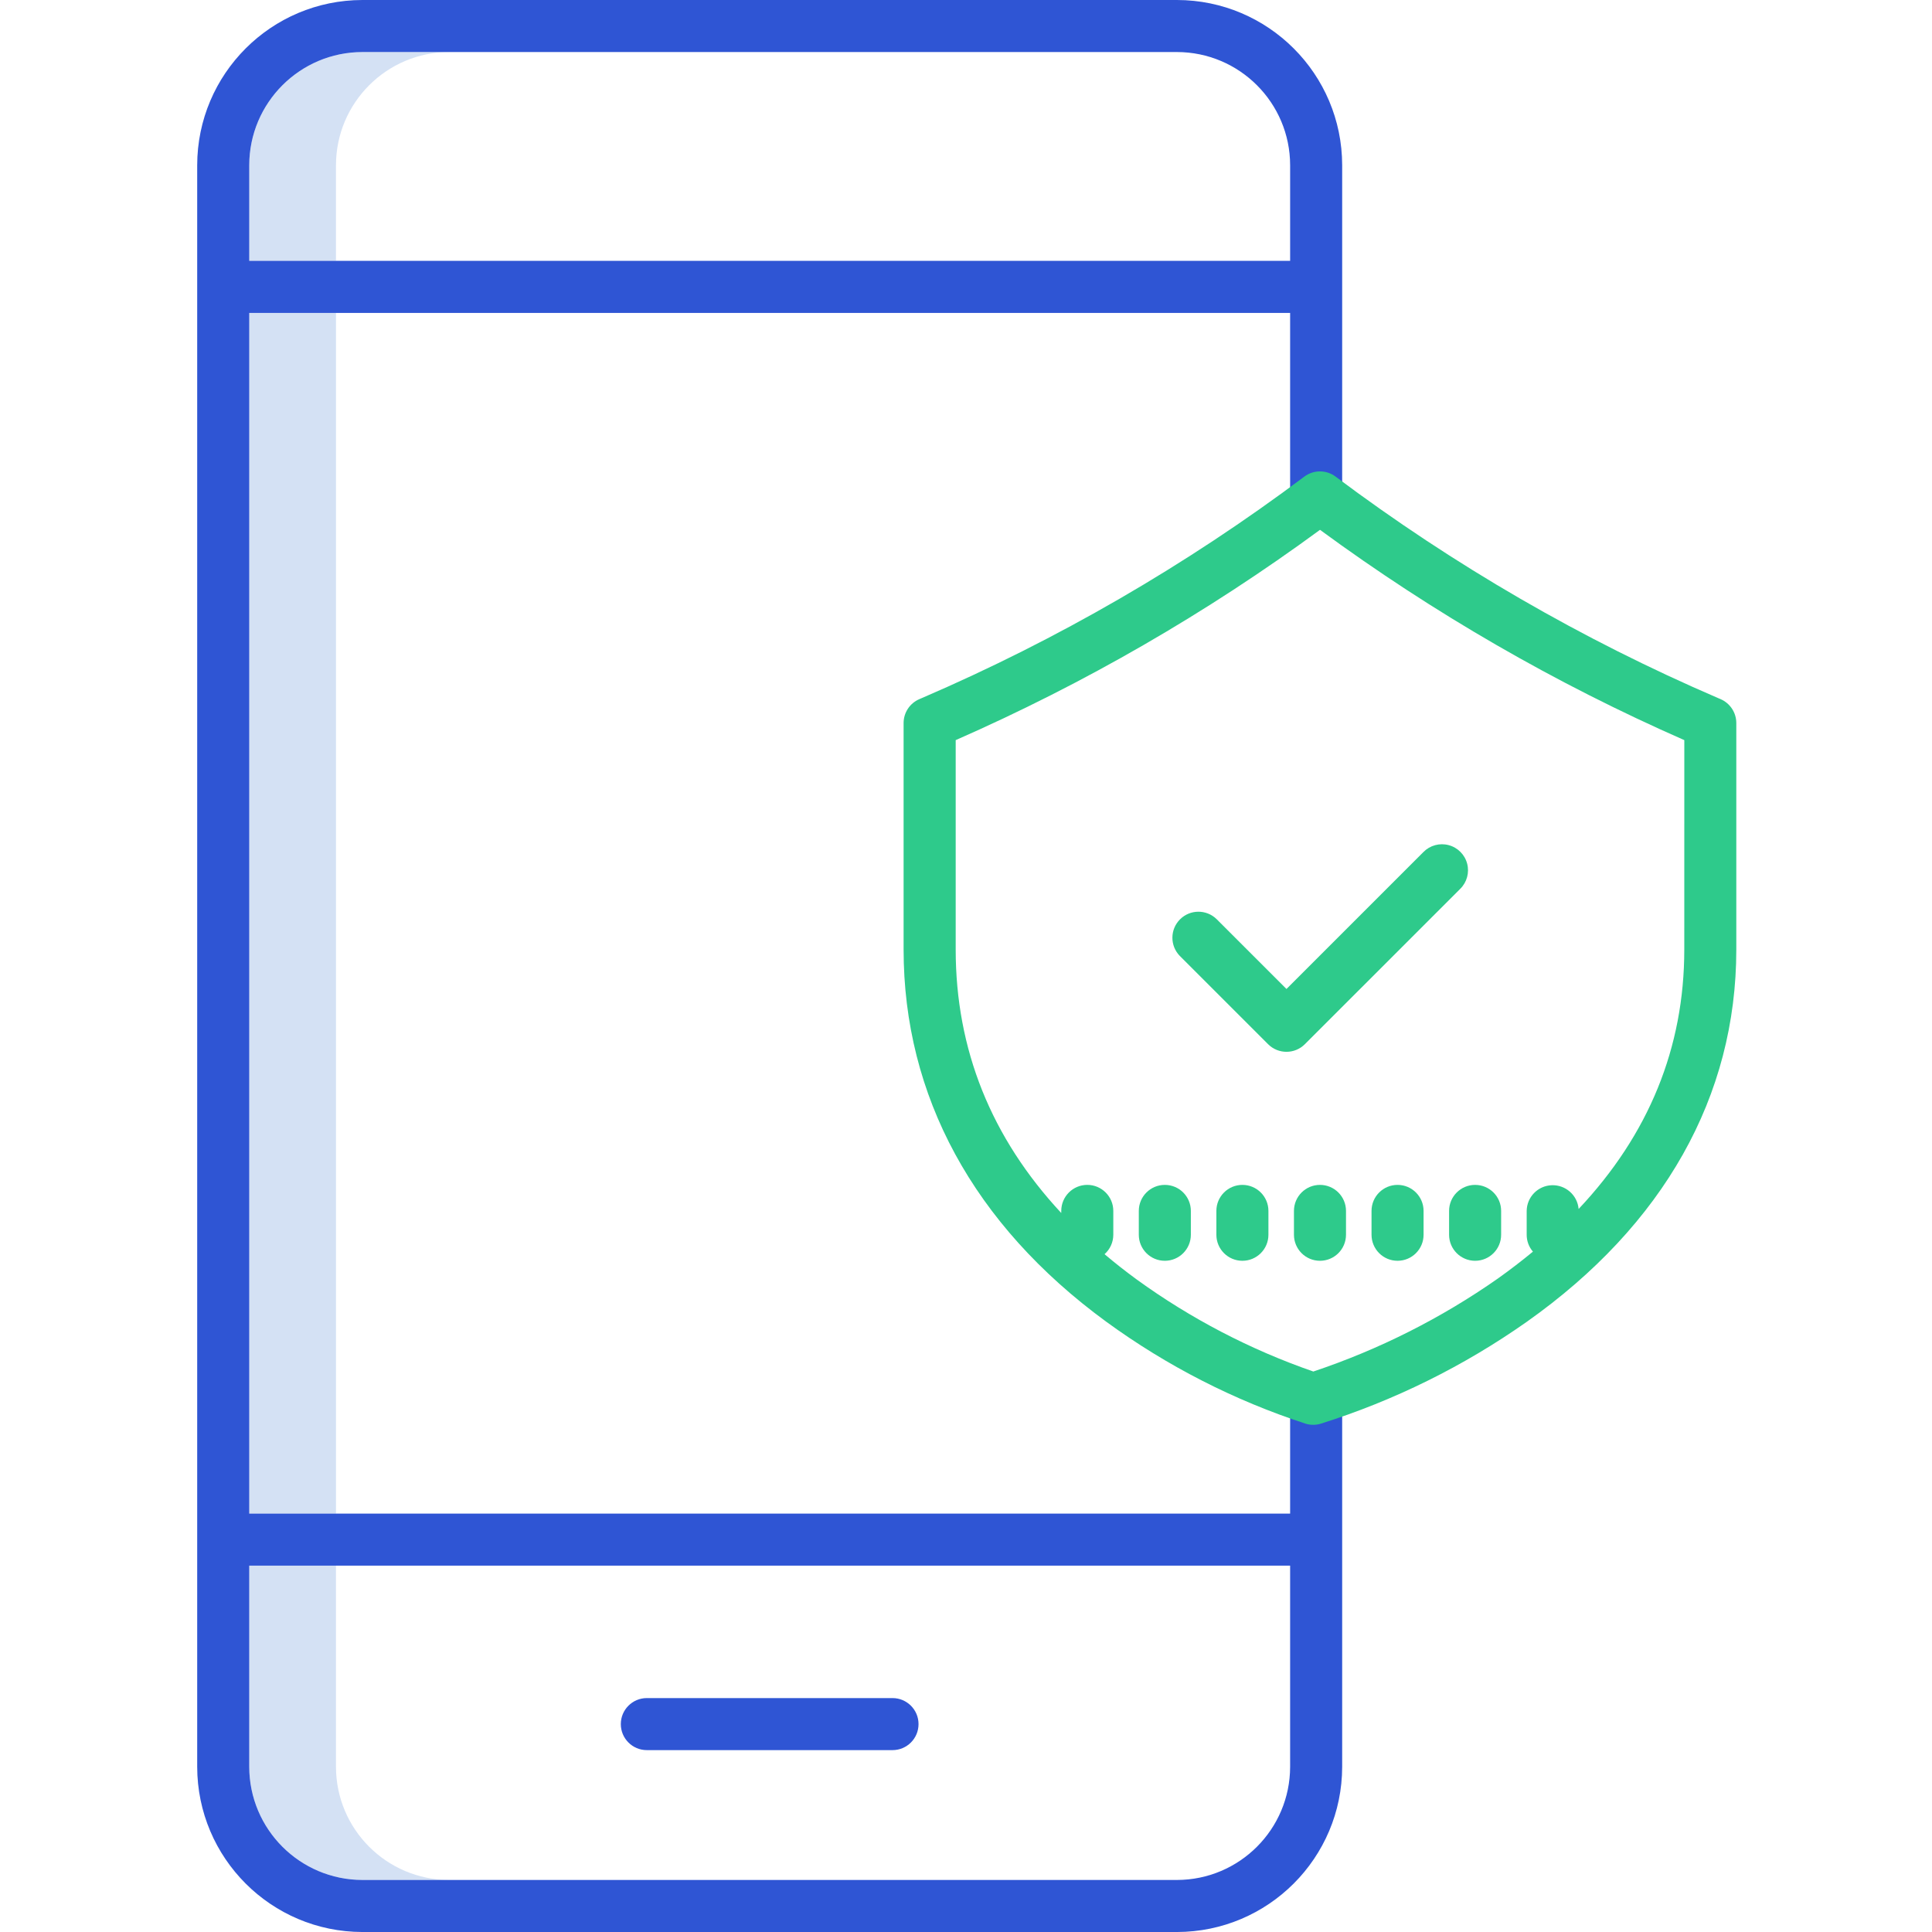
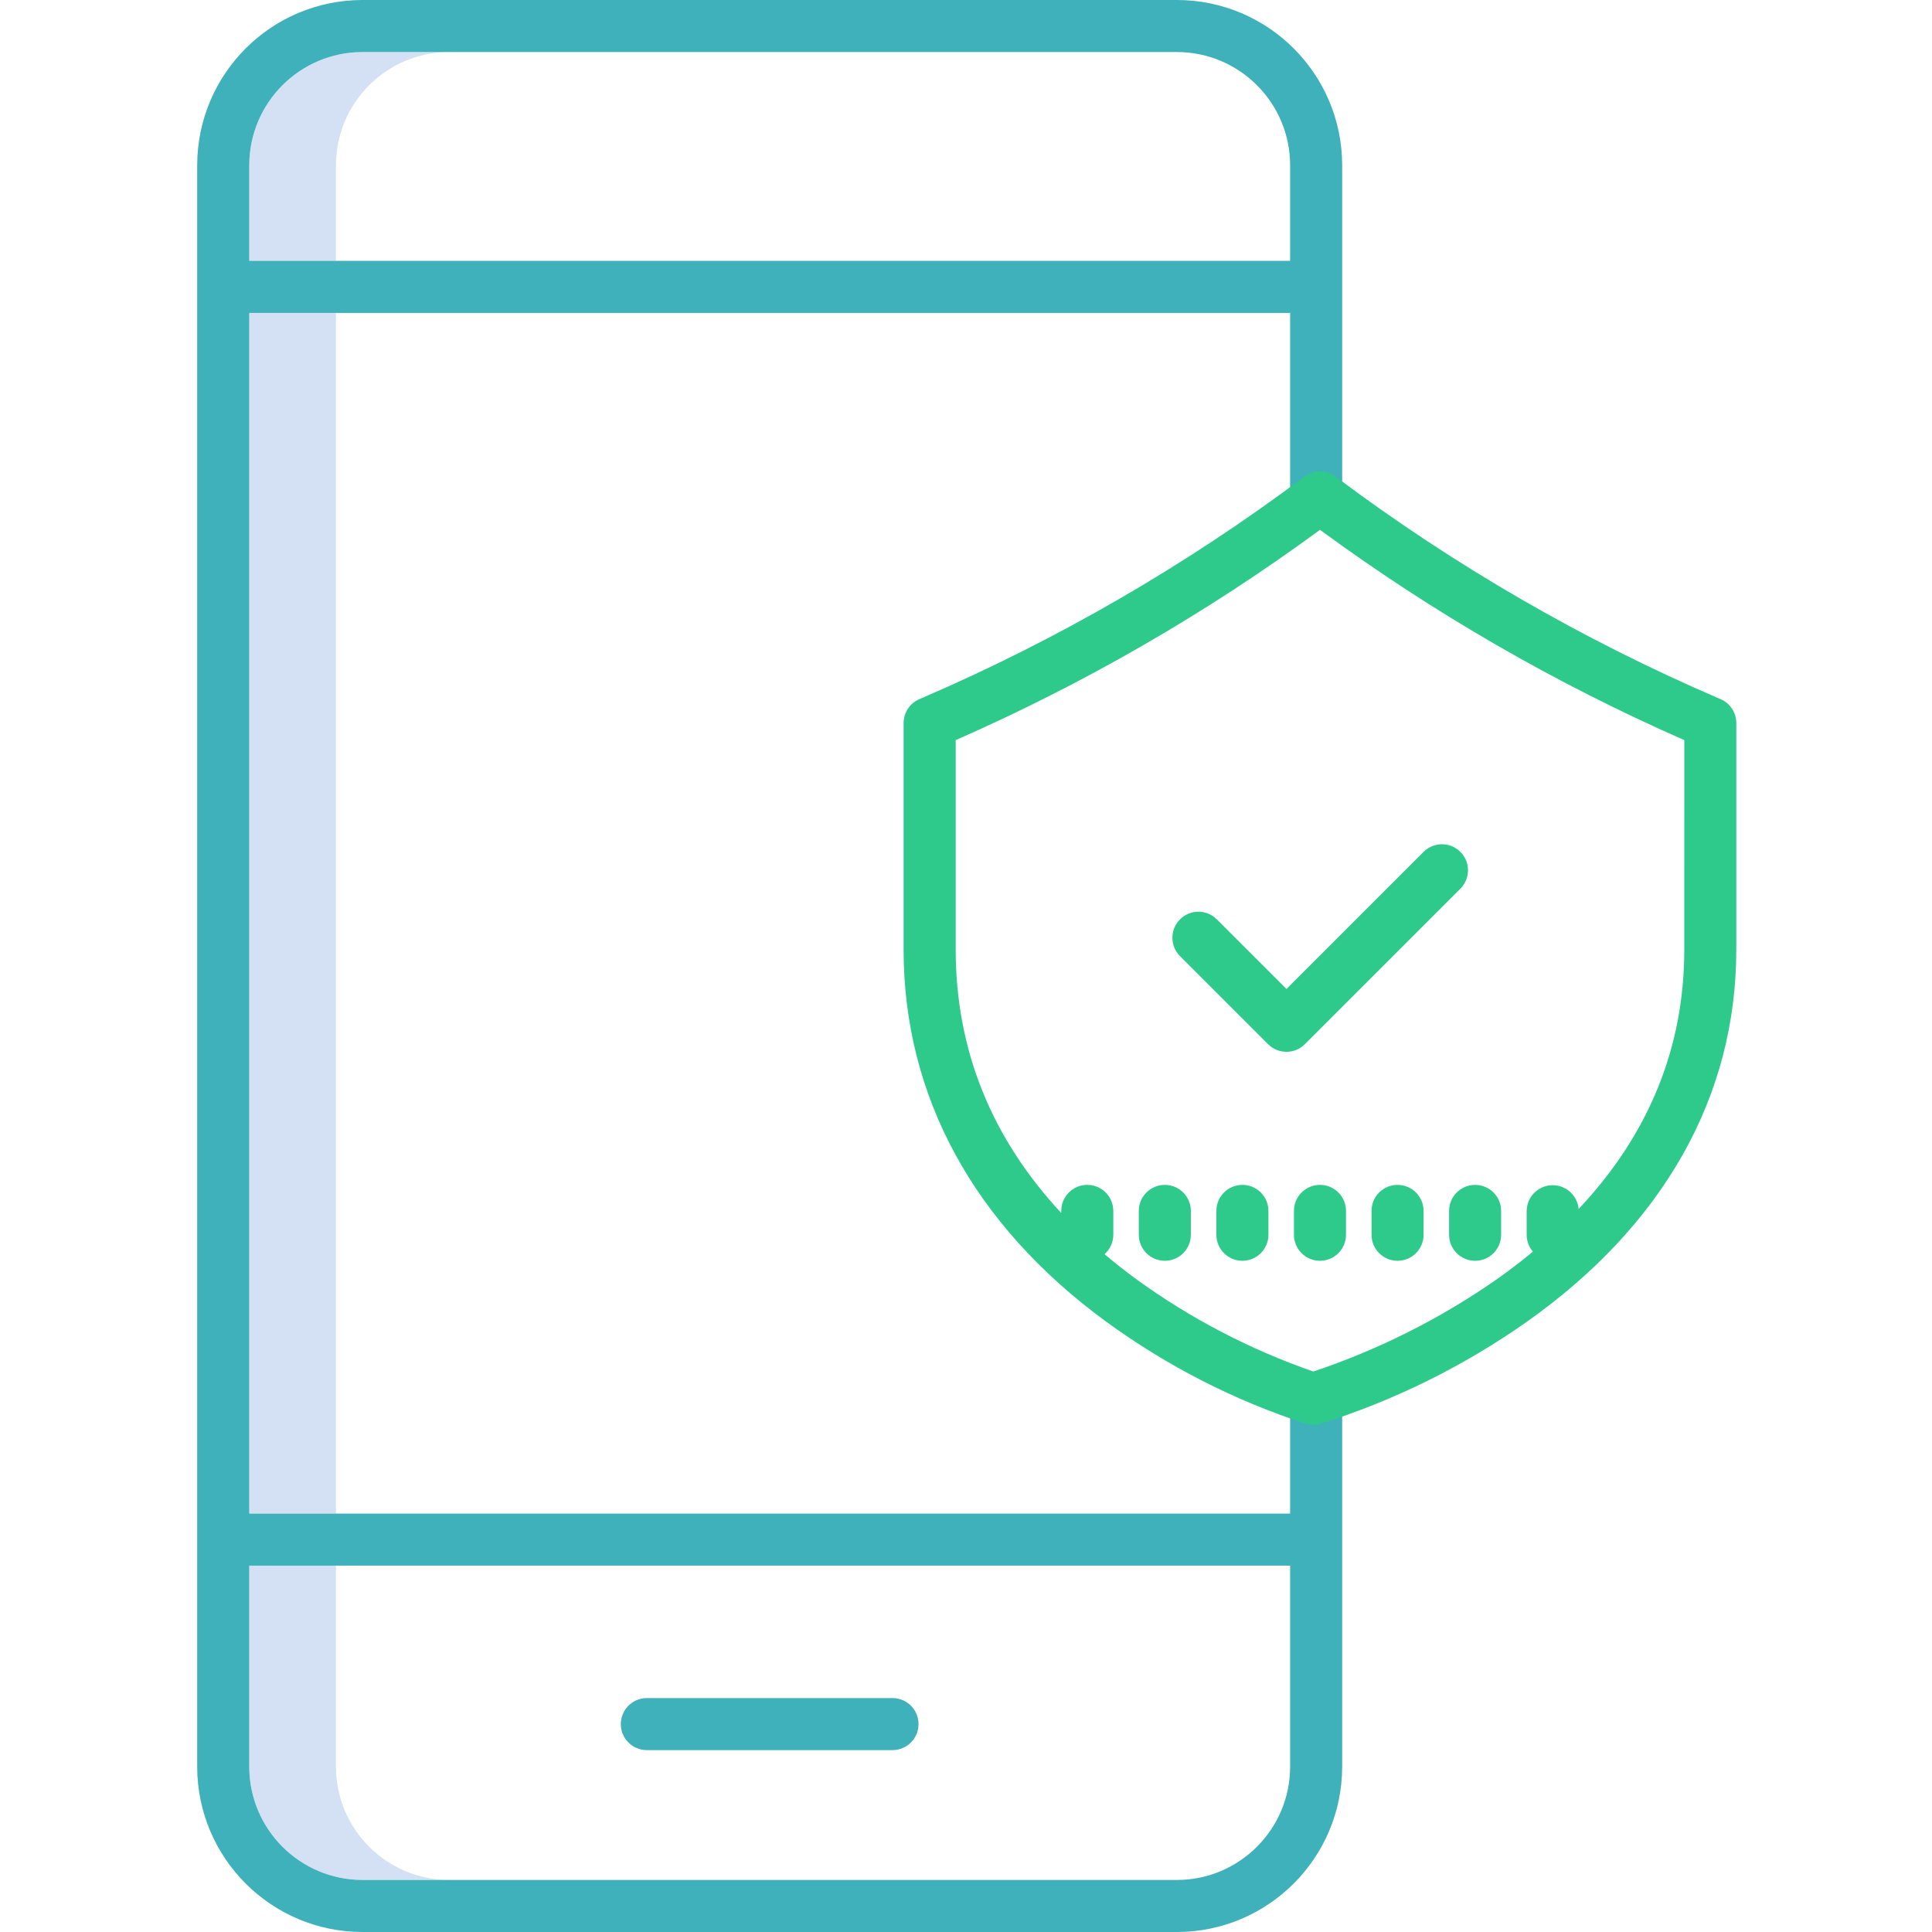
<svg xmlns="http://www.w3.org/2000/svg" height="445pt" viewBox="-45 0 445 445.467" width="445pt">
  <path d="m58.332 12h-20c-14.406.016-26.082 11.691-26.098 26.102v22.047h20v-22.051c.016-14.406 11.691-26.082 26.098-26.098zm0 0" fill="#d4e1f4" />
  <path d="m32.234 407.367v-46.367h-20v46.367c.016 14.406 11.691 26.082 26.098 26.102h20c-14.406-.02-26.082-11.695-26.098-26.102zm0 0" fill="#d4e1f4" />
  <path d="m12.234 72.148h20v276.852h-20zm0 0" fill="#d4e1f4" />
-   <path d="m226.133 0h-187.801c-21.031.023-38.074 17.066-38.098 38.102v369.266c.023 21.031 17.066 38.078 38.098 38.102h187.801c21.031-.027 38.078-17.07 38.102-38.102v-84.84c0-3.312-2.688-6-6-6-3.316 0-6 2.688-6 6v26.473h-240v-276.852h240v42.543c0 3.312 2.684 6 6 6 3.312 0 6-2.688 6-6v-76.594c-.023-21.031-17.07-38.074-38.102-38.098zm26.102 361v46.367c-.016 14.406-11.691 26.082-26.102 26.102h-187.801c-14.406-.02-26.082-11.695-26.098-26.102v-46.367zm-240-300.852v-22.051c.016-14.406 11.691-26.082 26.098-26.098h187.801c14.41.016 26.086 11.691 26.102 26.098v22.051zm0 0" fill="#2f55d4" />
-   <path d="m103.91 403.531h56.645c3.316 0 6-2.684 6-6 0-3.312-2.684-6-6-6h-56.645c-3.312 0-6 2.688-6 6 0 3.316 2.688 6 6 6zm0 0" fill="#2f55d4" />
+   <path d="m226.133 0h-187.801c-21.031.023-38.074 17.066-38.098 38.102v369.266c.023 21.031 17.066 38.078 38.098 38.102h187.801c21.031-.027 38.078-17.07 38.102-38.102v-84.84c0-3.312-2.688-6-6-6-3.316 0-6 2.688-6 6v26.473h-240v-276.852h240v42.543c0 3.312 2.684 6 6 6 3.312 0 6-2.688 6-6v-76.594c-.023-21.031-17.07-38.074-38.102-38.098zm26.102 361v46.367c-.016 14.406-11.691 26.082-26.102 26.102h-187.801c-14.406-.02-26.082-11.695-26.098-26.102v-46.367zm-240-300.852v-22.051c.016-14.406 11.691-26.082 26.098-26.098h187.801c14.41.016 26.086 11.691 26.102 26.098v22.051zm0 0" fill="#3EB1BA" />
+   <path d="m103.91 403.531h56.645c3.316 0 6-2.684 6-6 0-3.312-2.684-6-6-6h-56.645c-3.312 0-6 2.688-6 6 0 3.316 2.688 6 6 6zm0 0" fill="#3EB1BA" />
  <g fill="#2eca8b">
    <path d="m351.488 161.203-.594-.254c-31.309-13.473-60.91-30.609-88.18-51.059-2.133-1.598-5.066-1.598-7.199 0-27.273 20.449-56.875 37.59-88.188 51.062l-.59.254c-2.199.949-3.625 3.113-3.625 5.508v52.211c0 33.777 16.141 63.445 46.676 85.793 14.023 10.238 29.574 18.191 46.082 23.566 1.082.316 2.23.32 3.312.016 16.992-5.336 33.051-13.273 47.613-23.523 31.609-22.348 48.316-52.031 48.316-85.852v-52.211c0-2.395-1.426-4.562-3.625-5.512zm-8.371 57.723c0 22.621-8.18 42.664-24.363 59.832-.277-3.188-3.008-5.598-6.203-5.477-3.195.117-5.734 2.723-5.773 5.922v5.5c-.004 1.426.508 2.809 1.438 3.891-2.555 2.113-5.242 4.176-8.066 6.188-13.082 9.164-27.418 16.387-42.566 21.453-14.531-5.039-28.242-12.18-40.699-21.203-2.598-1.902-5.082-3.852-7.441-5.852 1.281-1.133 2.02-2.766 2.02-4.48v-5.5c0-3.312-2.688-6-6-6-3.316 0-6 2.688-6 6v.484c-16.164-17.363-24.34-37.719-24.34-60.758v-48.273c29.688-13.039 57.859-29.301 84-48.488 26.141 19.188 54.309 35.449 84 48.488zm0 0" />
    <path d="m259.117 273.203c-3.316 0-6 2.684-6 6v5.5c0 3.312 2.684 6 6 6 3.312 0 6-2.688 6-6v-5.5c0-3.316-2.688-6-6-6zm0 0" />
    <path d="m277.004 273.203c-3.316 0-6 2.684-6 6v5.5c0 3.312 2.684 6 6 6 3.312 0 6-2.688 6-6v-5.5c0-3.316-2.688-6-6-6zm0 0" />
    <path d="m288.887 279.203v5.5c0 3.312 2.688 6 6 6 3.316 0 6-2.688 6-6v-5.5c0-3.316-2.684-6-6-6-3.312 0-6 2.684-6 6zm0 0" />
    <path d="m241.23 273.203c-3.316 0-6 2.684-6 6v5.5c0 3.312 2.684 6 6 6 3.312 0 6-2.688 6-6v-5.5c0-3.316-2.688-6-6-6zm0 0" />
    <path d="m223.344 273.203c-3.316 0-6 2.684-6 6v5.5c0 3.312 2.684 6 6 6 3.312 0 6-2.688 6-6v-5.5c0-3.316-2.688-6-6-6zm0 0" />
    <path d="m235.258 211.902c-2.355-2.273-6.098-2.242-8.41.074-2.316 2.312-2.348 6.055-.074 8.41l20.379 20.375c2.34 2.344 6.141 2.344 8.48 0l35.824-35.82c1.539-1.512 2.145-3.73 1.594-5.816-.551-2.082-2.18-3.711-4.262-4.262-2.082-.555-4.305.055-5.816 1.59l-31.582 31.578zm0 0" />
  </g>
</svg>
